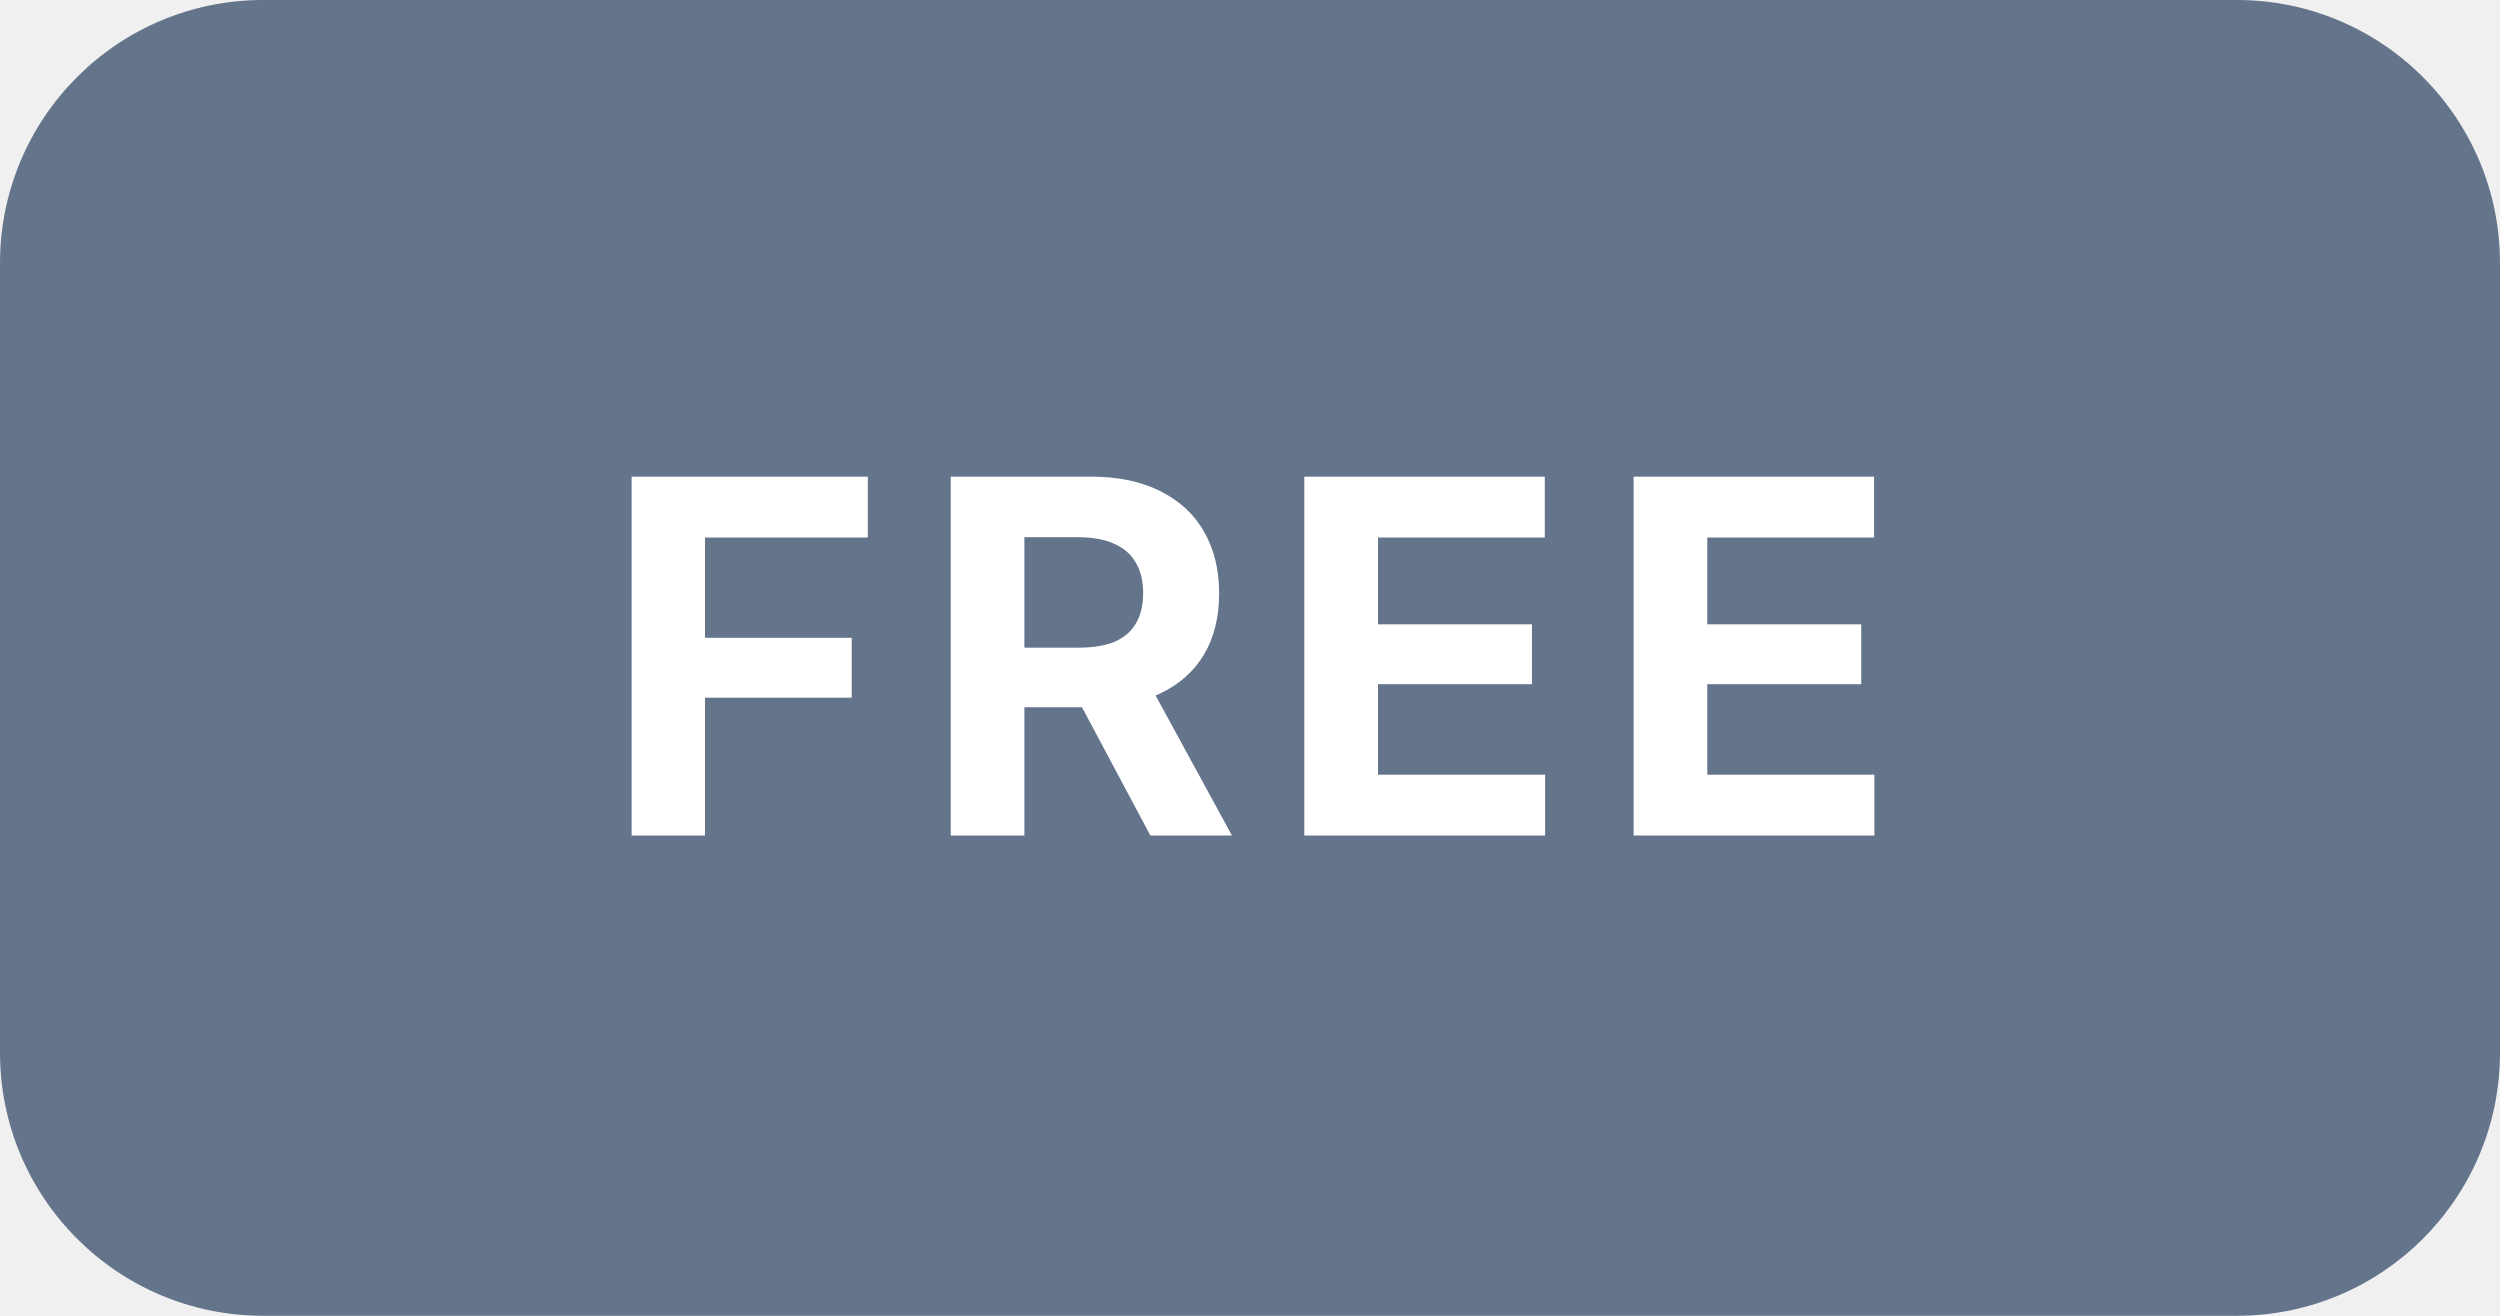
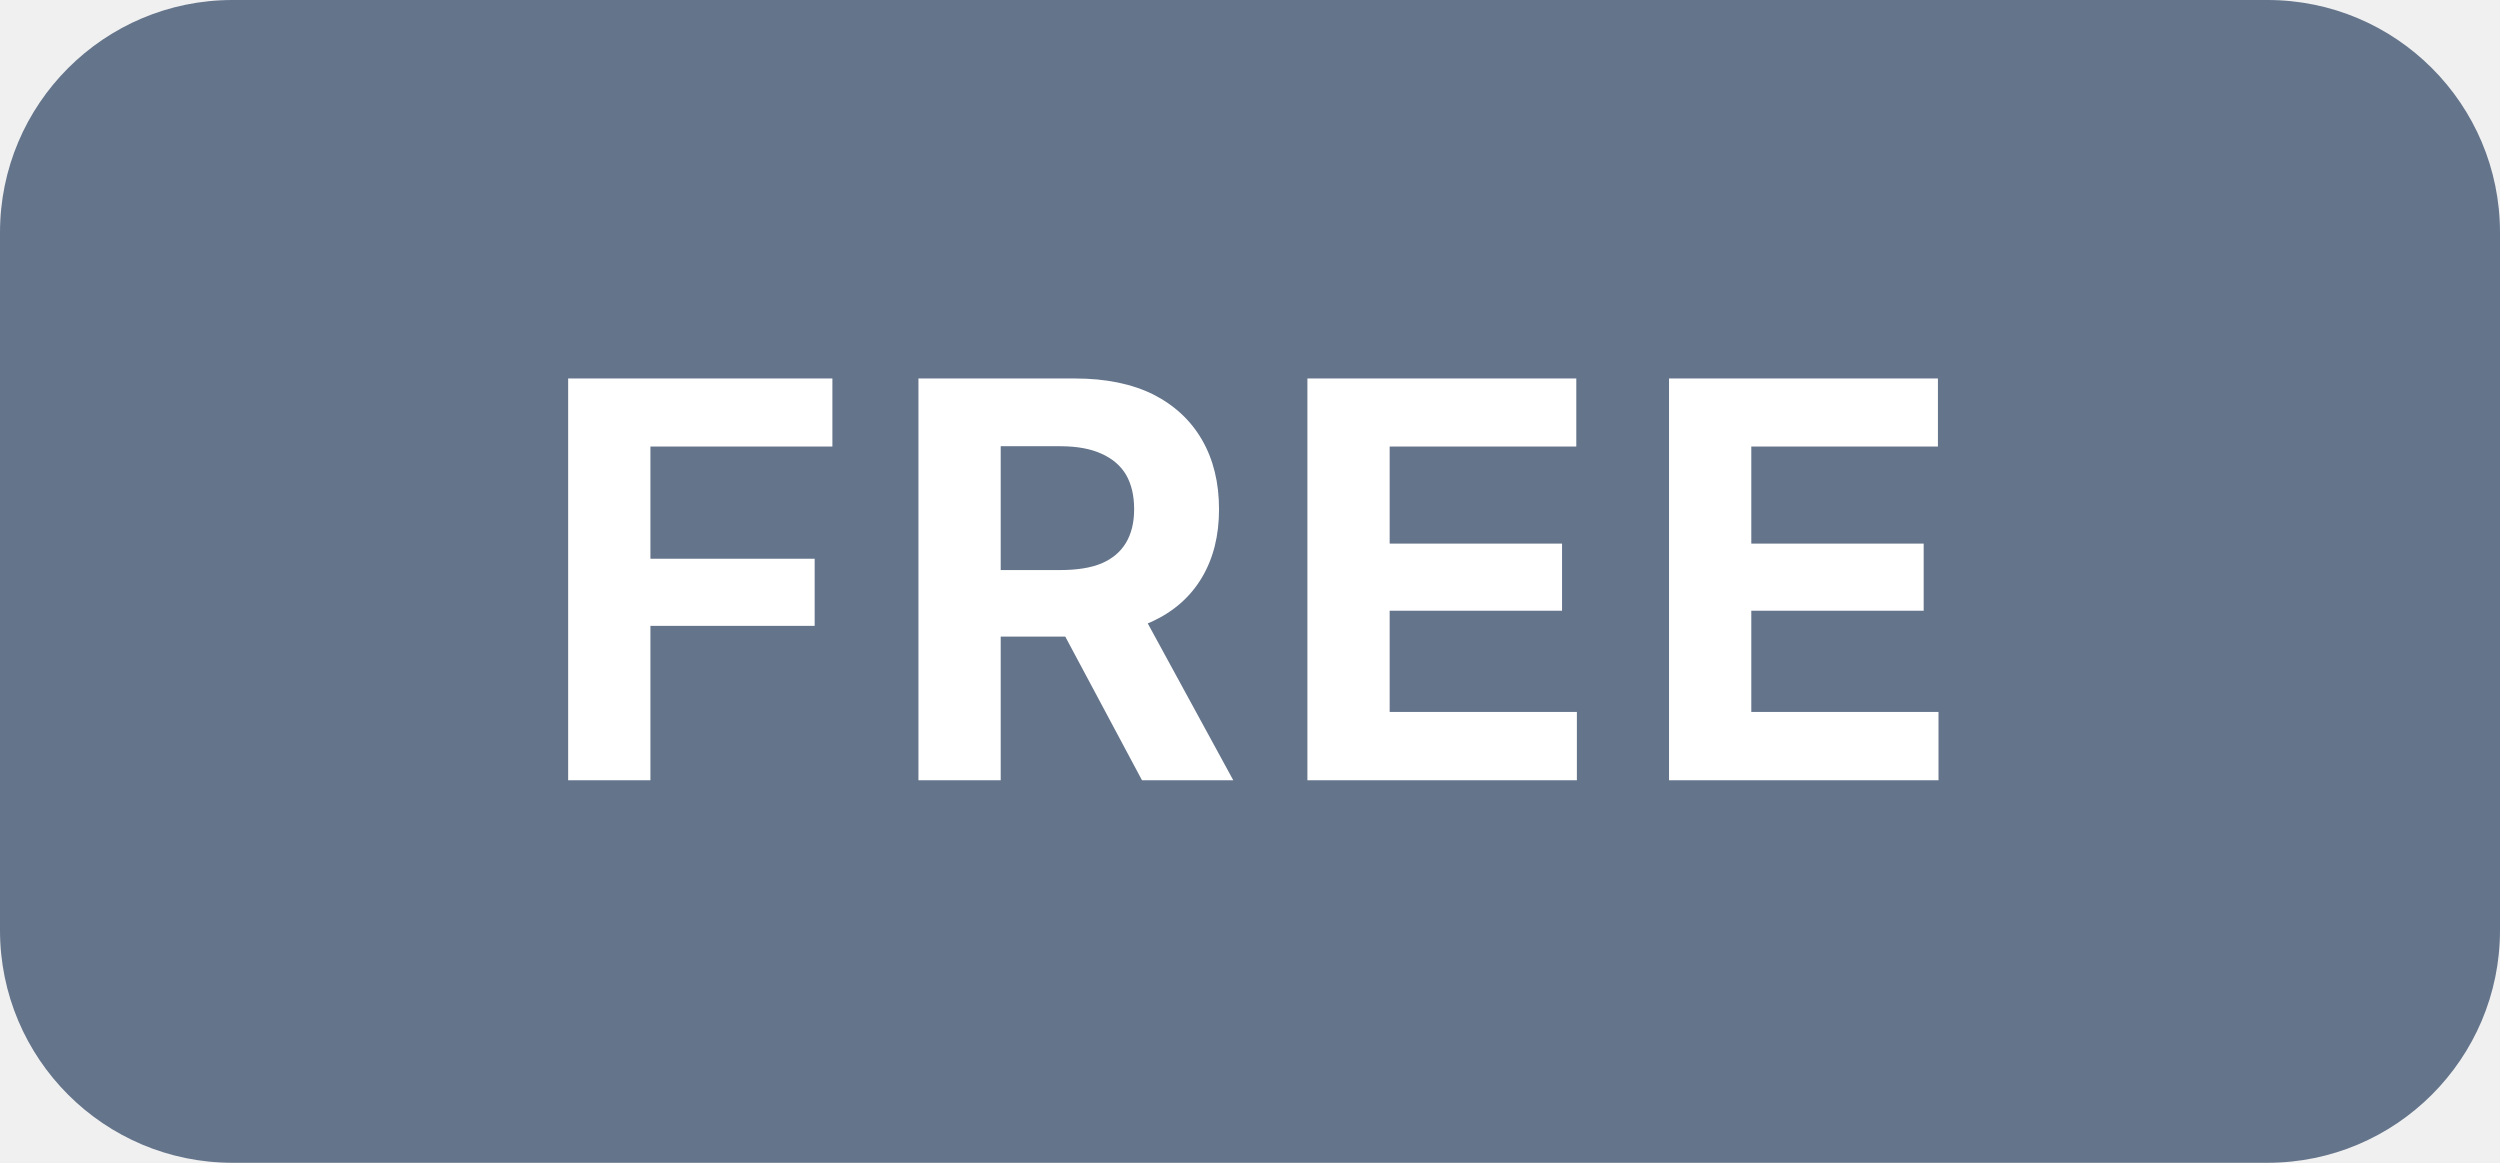
- <svg xmlns="http://www.w3.org/2000/svg" viewBox="0 0 76 40" width="76" height="40" role="img" aria-labelledby="tier-badge-title">
-   <rect x="0" y="0" width="76" height="40" rx="8" fill="#64748B" />
-   <g transform="translate(18.2115,25.4)">
-     <path d="M0.99 0.00V-10.91H8.17V-9.06H3.22V-6.01H7.68V-4.19H3.22V0.00Z M10.69 0.00V-10.91H14.95Q16.19 -10.91 17.06 -10.47Q17.94 -10.03 18.39 -9.24Q18.85 -8.44 18.85 -7.36Q18.85 -6.28 18.39 -5.50Q17.92 -4.72 17.04 -4.31Q16.16 -3.90 14.90 -3.90H12.01V-5.71H14.54Q15.23 -5.71 15.67 -5.89Q16.11 -6.08 16.32 -6.45Q16.54 -6.82 16.54 -7.36Q16.54 -7.92 16.32 -8.29Q16.11 -8.67 15.66 -8.87Q15.22 -9.07 14.53 -9.07H12.93V0.00ZM16.76 0.00 14.11 -4.97H16.53L19.24 0.00Z M21.44 0.00V-10.91H28.75V-9.06H23.68V-6.42H28.36V-4.60H23.68V-1.85H28.76V0.00Z M31.45 0.00V-10.91H38.76V-9.06H33.69V-6.42H38.37V-4.60H33.69V-1.85H38.77V0.00Z" fill="#FFFFFF" />
+ <svg xmlns="http://www.w3.org/2000/svg" viewBox="0 0 86 40" width="86" height="40" role="img" aria-labelledby="tier-badge-title">
+   <rect x="0" y="0" width="86" height="40" rx="8" fill="#64748B" />
+   <g transform="translate(18.2945,26.84)">
+     <path d="M1.25 0.00V-13.82H10.34V-11.48H4.08V-7.62H9.73V-5.31H4.08V0.00Z M13.30 0.00V-13.82H18.69Q20.27 -13.82 21.38 -13.27Q22.48 -12.71 23.06 -11.70Q23.64 -10.69 23.64 -9.32Q23.64 -7.96 23.05 -6.97Q22.46 -5.98 21.34 -5.46Q20.22 -4.94 18.63 -4.94H14.97V-7.23H18.17Q19.05 -7.23 19.60 -7.46Q20.16 -7.70 20.44 -8.17Q20.72 -8.64 20.72 -9.32Q20.72 -10.03 20.44 -10.51Q20.16 -10.98 19.60 -11.23Q19.04 -11.49 18.17 -11.49H16.13V0.00ZM20.99 0.00 17.63 -6.29H20.70L24.13 0.00Z M26.68 0.00V-13.82H35.93V-11.48H29.51V-8.14H35.44V-5.83H29.51V-2.35H35.95V0.00Z M39.12 0.00V-13.82H48.37V-11.48H41.95V-8.14H47.88V-5.83H41.95V-2.35H48.39V0.00Z" fill="#FFFFFF" />
  </g>
</svg>
